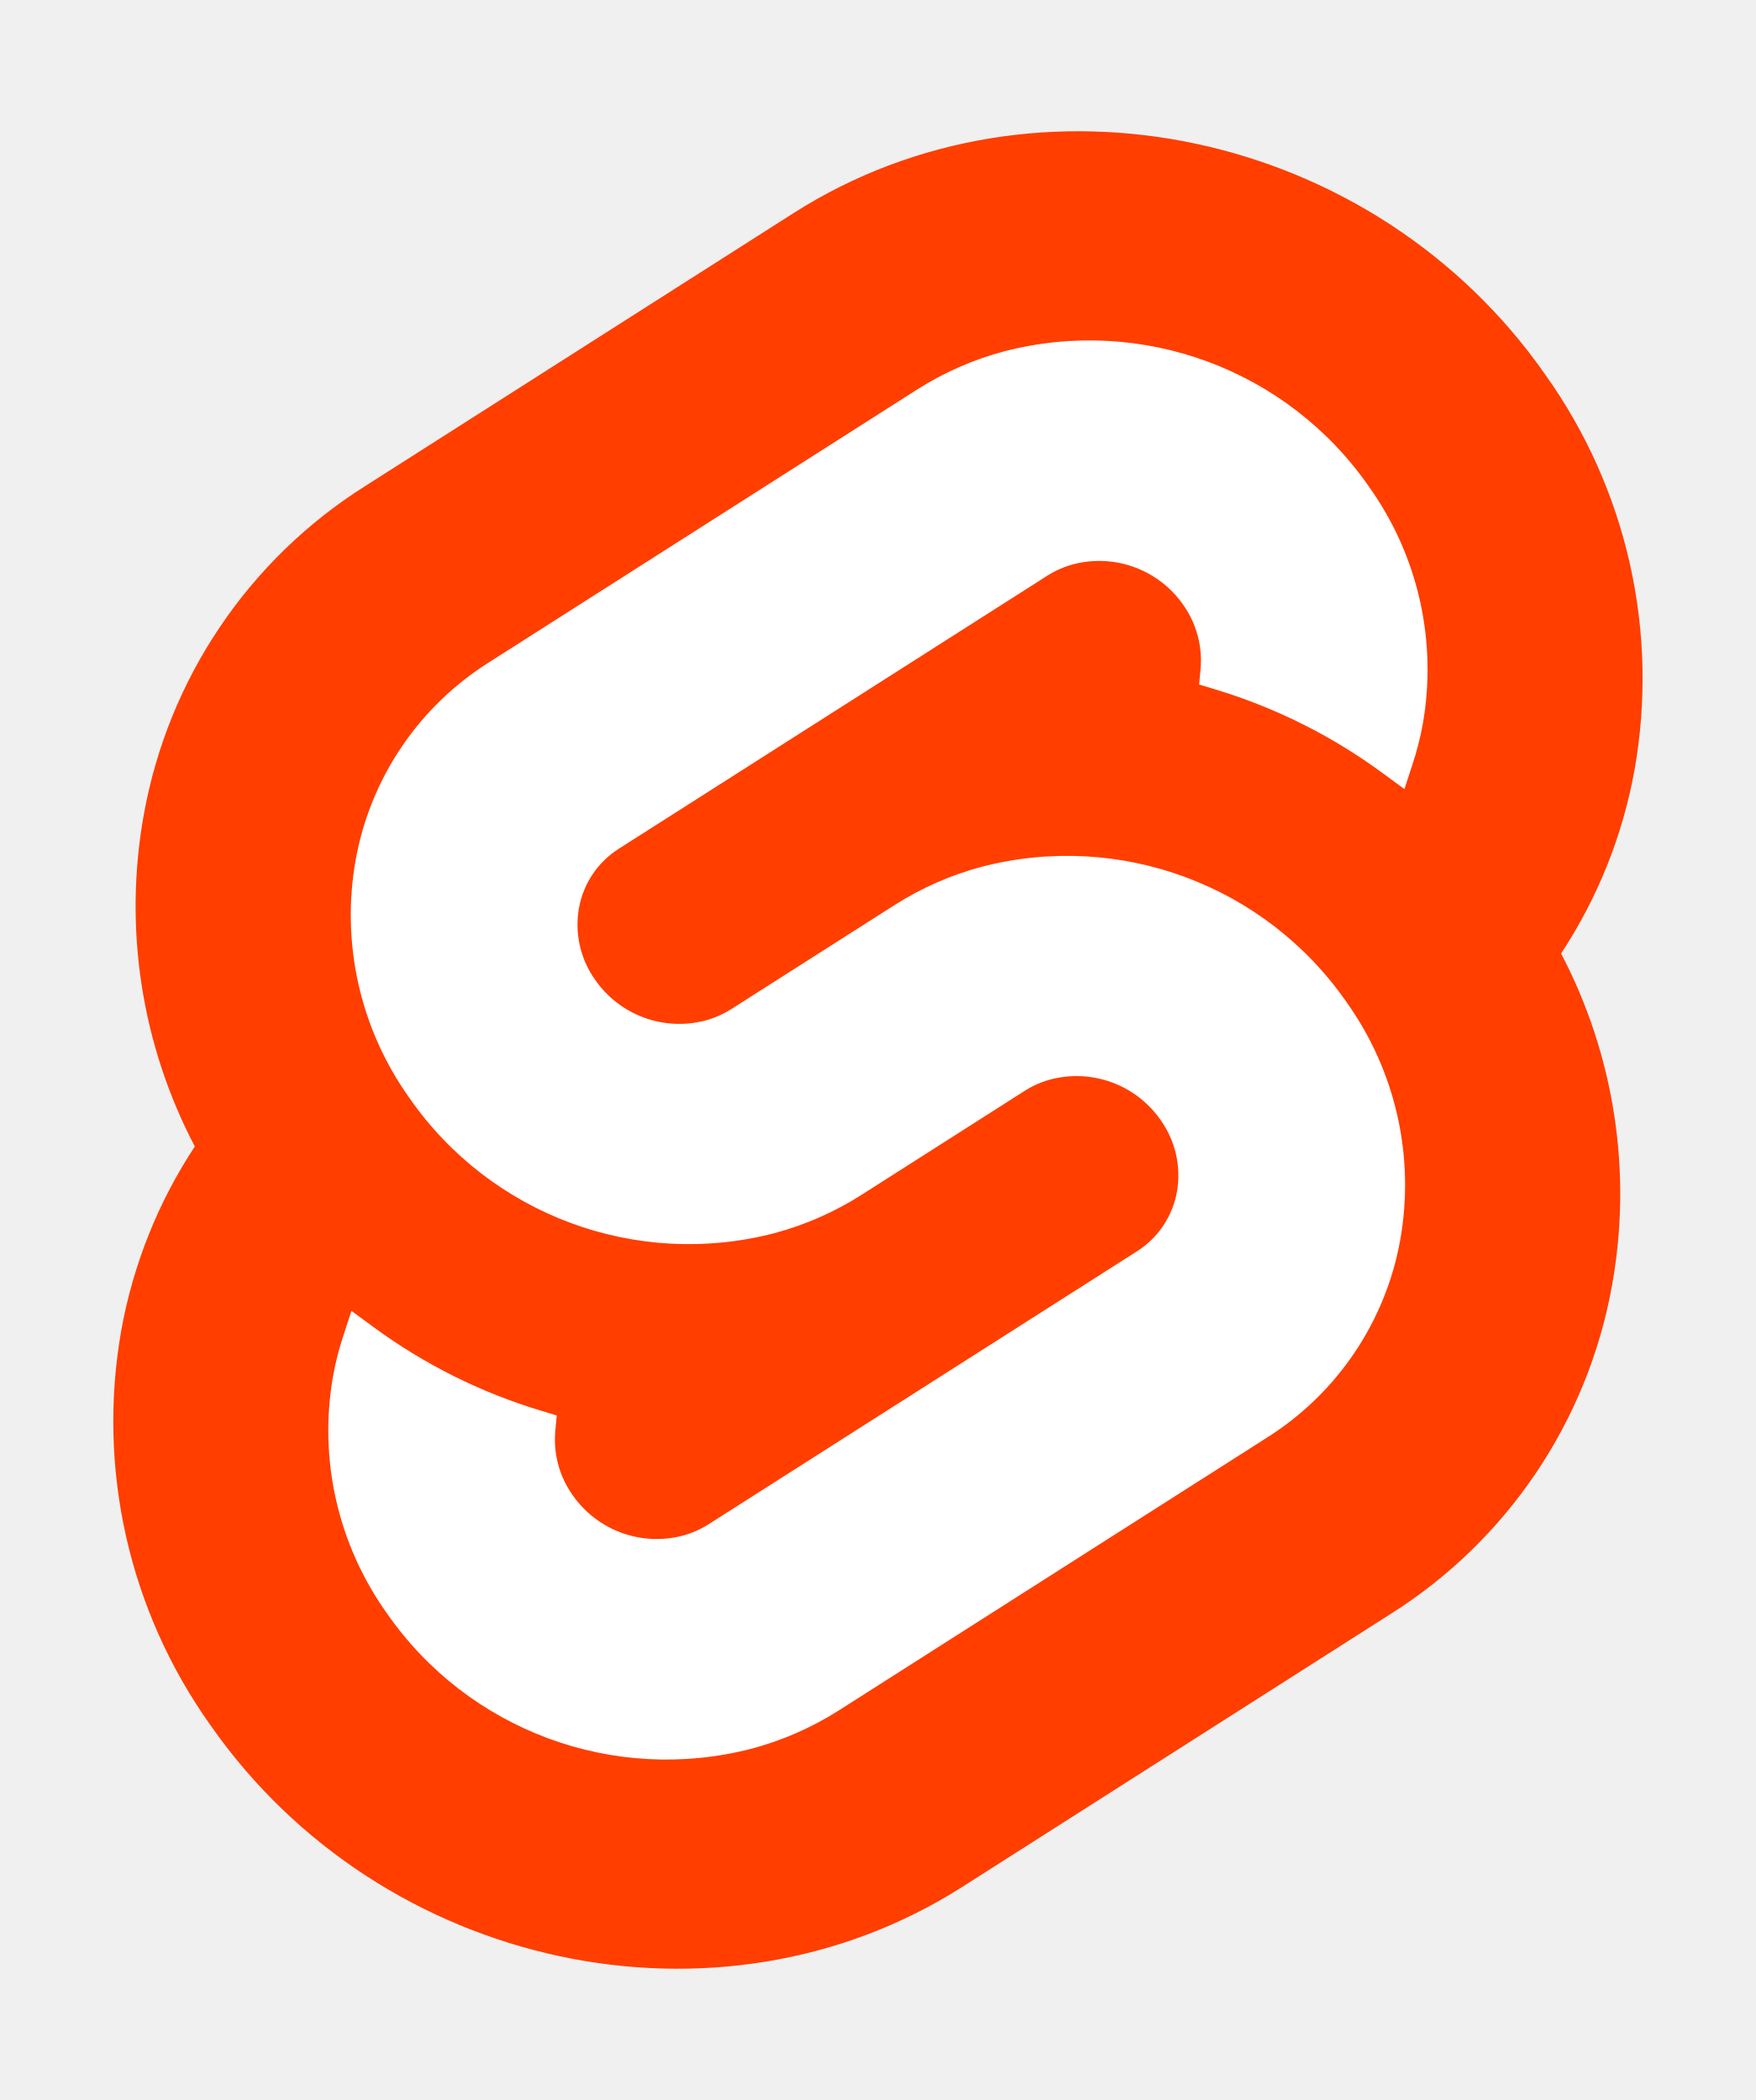
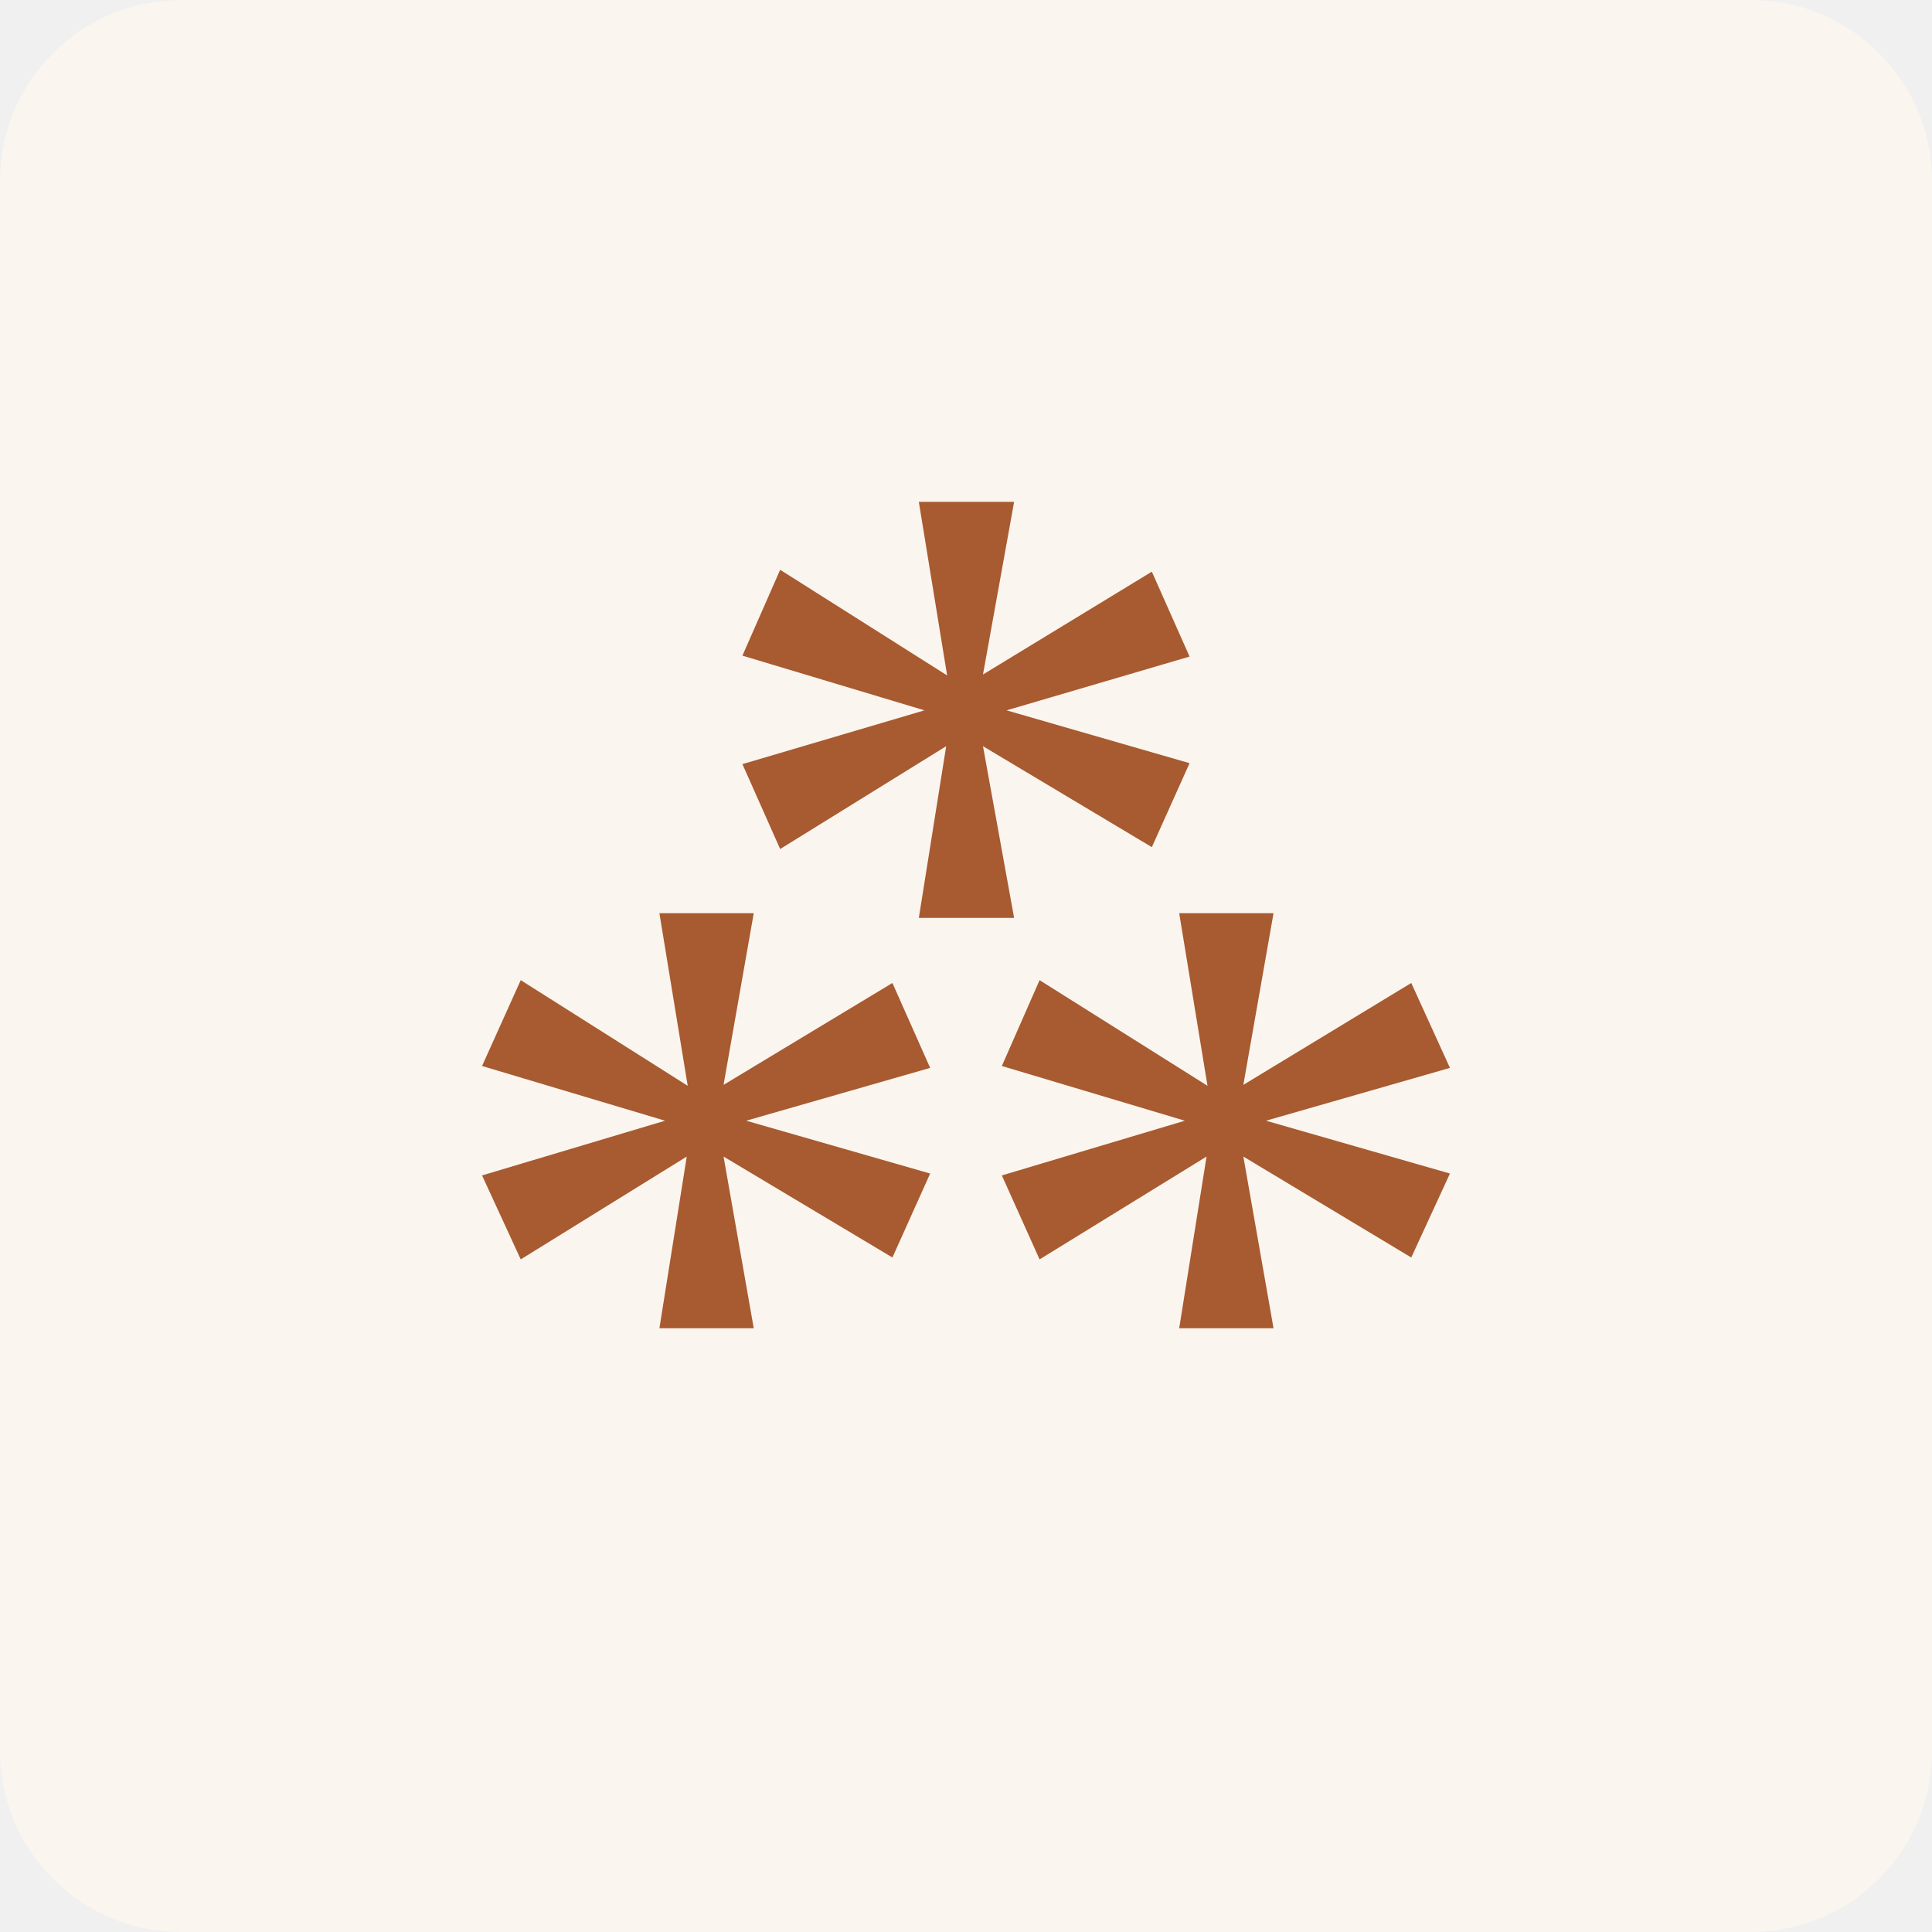
- <svg xmlns="http://www.w3.org/2000/svg" width="107" height="128" viewBox="0 0 107 128">
-   <path d="M94.157 22.819c-10.4-14.885-30.94-19.297-45.792-9.835L22.282 29.608A29.92 29.92 0 0 0 8.764 49.65a31.5 31.5 0 0 0 3.108 20.231 30 30 0 0 0-4.477 11.183 31.9 31.9 0 0 0 5.448 24.116c10.402 14.887 30.942 19.297 45.791 9.835l26.083-16.624A29.92 29.92 0 0 0 98.235 78.35a31.53 31.53 0 0 0-3.105-20.232 30 30 0 0 0 4.474-11.182 31.88 31.88 0 0 0-5.447-24.116" style="fill:#ff3e00" />
-   <path d="M45.817 106.582a20.72 20.72 0 0 1-22.237-8.243 19.17 19.17 0 0 1-3.277-14.503 18 18 0 0 1 .624-2.435l.49-1.498 1.337.981a33.6 33.6 0 0 0 10.203 5.098l.97.294-.09.968a5.85 5.85 0 0 0 1.052 3.878 6.24 6.24 0 0 0 6.695 2.485 5.8 5.8 0 0 0 1.603-.704L69.27 76.28a5.43 5.43 0 0 0 2.45-3.631 5.8 5.8 0 0 0-.987-4.371 6.24 6.24 0 0 0-6.698-2.487 5.7 5.7 0 0 0-1.6.704l-9.953 6.345a19 19 0 0 1-5.296 2.326 20.72 20.72 0 0 1-22.237-8.243 19.17 19.17 0 0 1-3.277-14.502 17.99 17.99 0 0 1 8.13-12.052l26.081-16.623a19 19 0 0 1 5.3-2.329 20.72 20.72 0 0 1 22.237 8.243 19.17 19.17 0 0 1 3.277 14.503 18 18 0 0 1-.624 2.435l-.49 1.498-1.337-.98a33.6 33.6 0 0 0-10.203-5.1l-.97-.294.09-.968a5.86 5.86 0 0 0-1.052-3.878 6.24 6.24 0 0 0-6.696-2.485 5.8 5.8 0 0 0-1.602.704L37.73 51.72a5.42 5.42 0 0 0-2.449 3.63 5.79 5.79 0 0 0 .986 4.372 6.24 6.24 0 0 0 6.698 2.486 5.8 5.8 0 0 0 1.602-.704l9.952-6.342a19 19 0 0 1 5.295-2.328 20.72 20.72 0 0 1 22.237 8.242 19.17 19.17 0 0 1 3.277 14.503 18 18 0 0 1-8.13 12.053l-26.081 16.622a19 19 0 0 1-5.3 2.328" style="fill:#fff" />
+ <svg xmlns="http://www.w3.org/2000/svg" viewBox="0 0 32 32">
+   <rect width="32" height="32" rx="3" fill="#faf5ee" />
+   <text x="16" y="22" text-anchor="middle" font-family="Georgia, serif" font-size="18" fill="#a85a30" letter-spacing="2">⁂</text>
</svg>
